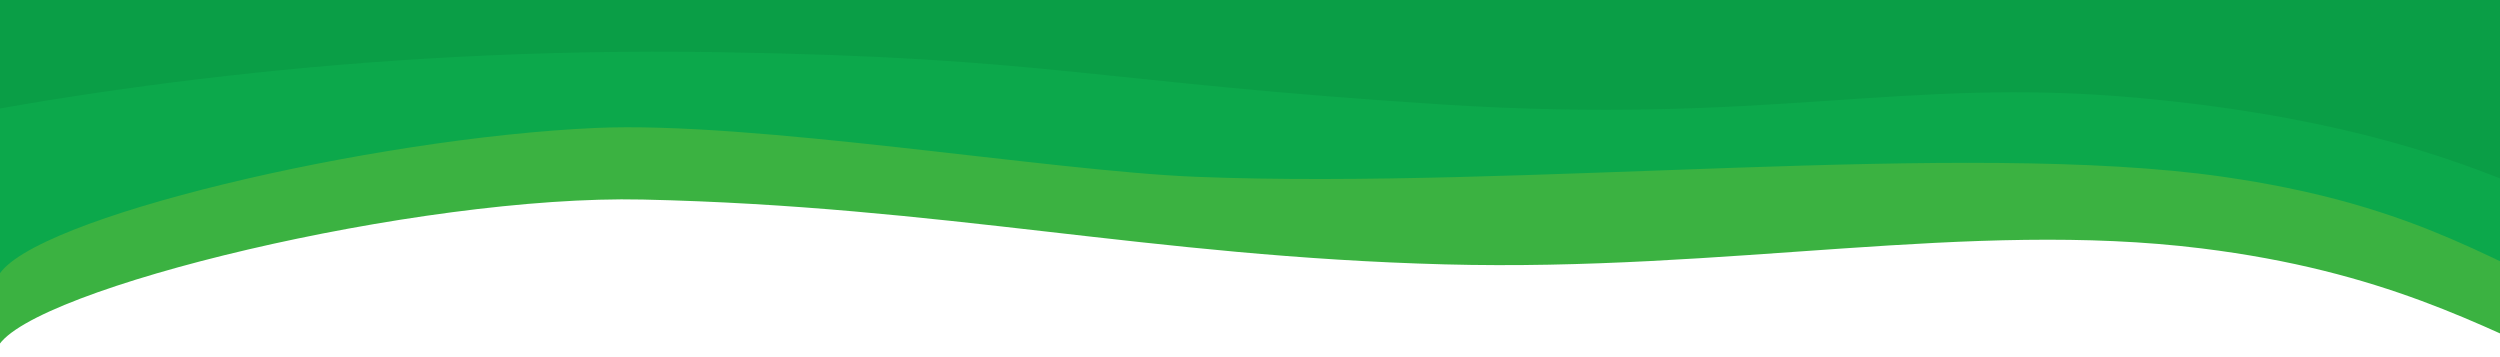
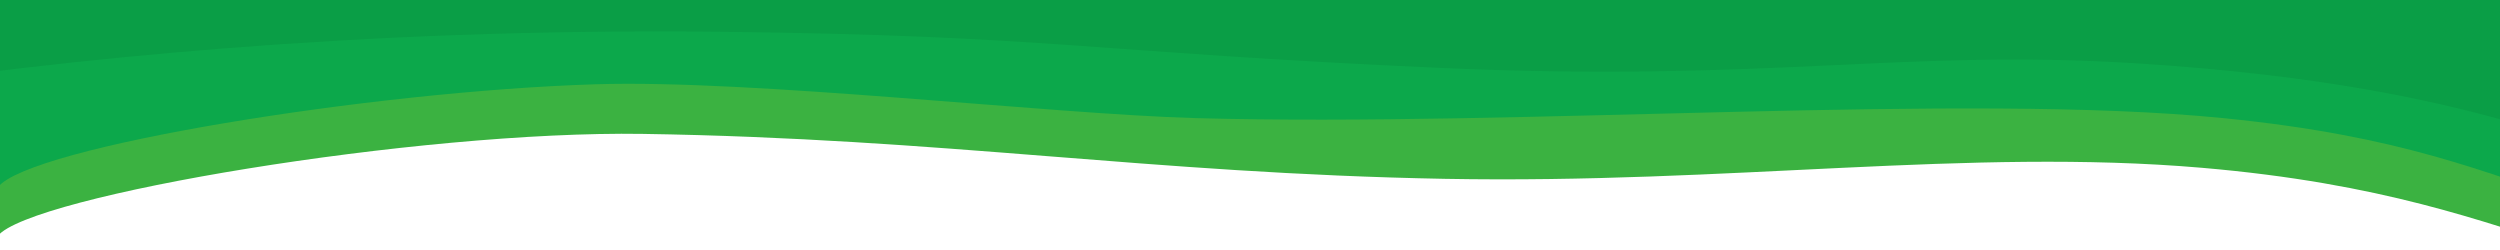
- <svg xmlns="http://www.w3.org/2000/svg" id="about" viewBox="0 0 1920 274">
+ <svg xmlns="http://www.w3.org/2000/svg" id="schedule_hills" data-name="schedule hills" viewBox="0 0 1920 192">
  <defs>
    <style>
      .cls-1 {
        fill: #3bb241;
      }

      .cls-1, .cls-2, .cls-3 {
        stroke-width: 0px;
      }

      .cls-2 {
        fill: #0a9e46;
      }

      .cls-3 {
        fill: #0ca84b;
      }
    </style>
  </defs>
-   <path class="cls-1" d="m-1.73,266.41c24.33-44.62,322.9-117.01,495.37-113.16,232.1,5.17,388.46,43.72,615.81,49.79,218.06,5.82,403.36-34.27,581.18-12.29,140.22,17.34,215.12,59.71,286.08,91.18l-25.27-198.52-2035.53,7.07L-1.73,266.41Z" />
-   <path class="cls-3" d="m-1.44,212.09c24.33-44.62,286.38-106.05,458.58-113.81,121.76-5.49,348.15,32.98,461.39,37.51,249.55,9.97,590.85-28.51,788.94,0,139.46,20.07,198.57,60.35,269.53,91.82l-25.27-198.52L-83.8,36.16-1.44,212.09Z" />
-   <path class="cls-2" d="m-110,104.75C43.28,71.64,272.42,35.62,552.6,40.08c255.77,4.08,285.17,22.81,554.04,40.09,251.97,16.2,354.33-21.3,533.45-5.17,141.26,12.72,235.07,41.6,306.03,73.07l-20.59-159.07L-110-3.93v108.68Z" />
+   <path class="cls-1" d="m-1.73,181.25c24.33-30.92,322.9-81.09,495.37-78.42,232.1,3.58,388.46,30.3,615.81,34.51,218.06,4.03,403.36-23.75,581.18-8.51,140.22,12.02,215.12,41.38,286.08,63.19l-25.27-137.57L-84.09,59.32-1.73,181.25Z" />
+   <path class="cls-3" d="m-1.44,143.6c24.33-30.92,286.38-73.49,458.58-78.87,121.76-3.8,348.15,22.85,461.39,25.99,249.55,6.91,590.85-19.76,788.94,0,139.46,13.91,198.57,41.83,269.53,63.63l-25.27-137.57L-83.8,21.68-1.44,143.6Z" />
+   <path class="cls-2" d="m-110,69.21C43.28,46.27,272.42,21.31,552.6,24.4c255.77,2.83,285.17,15.81,554.04,27.78,251.97,11.23,354.33-14.76,533.45-3.58,141.26,8.81,235.07,28.83,306.03,50.64l-20.59-110.24L-110-6.1v75.32Z" />
</svg>
